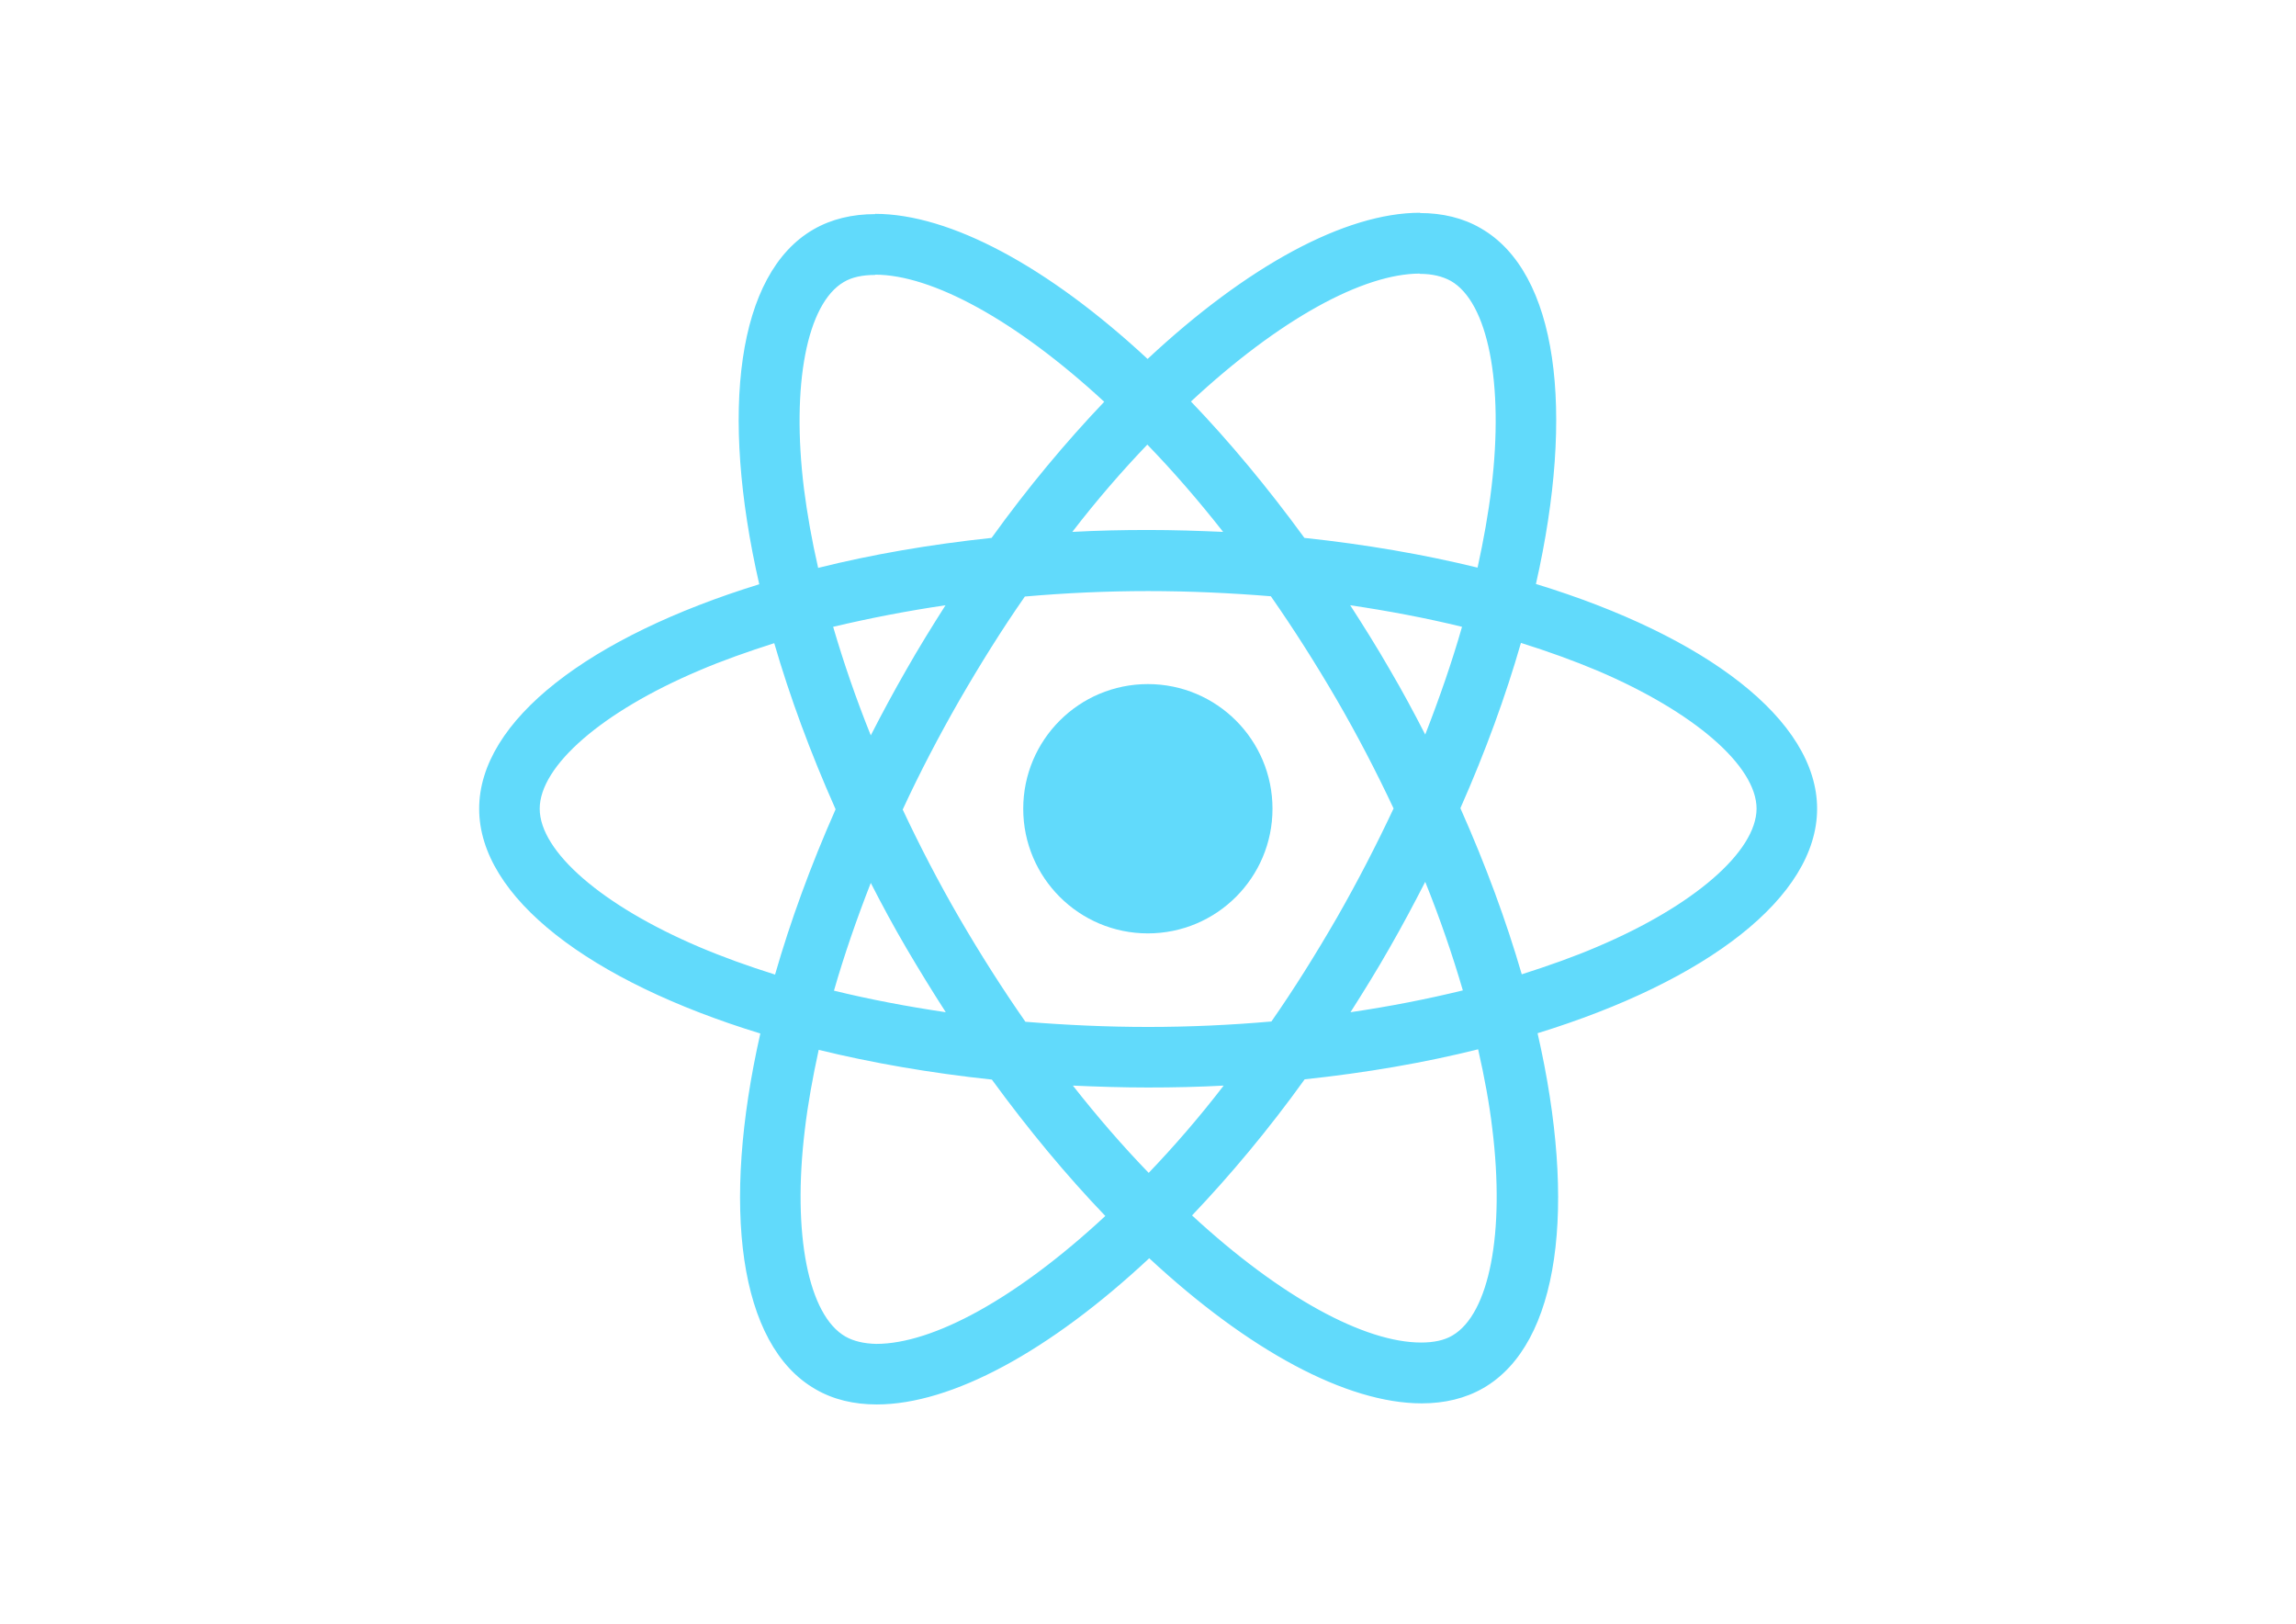
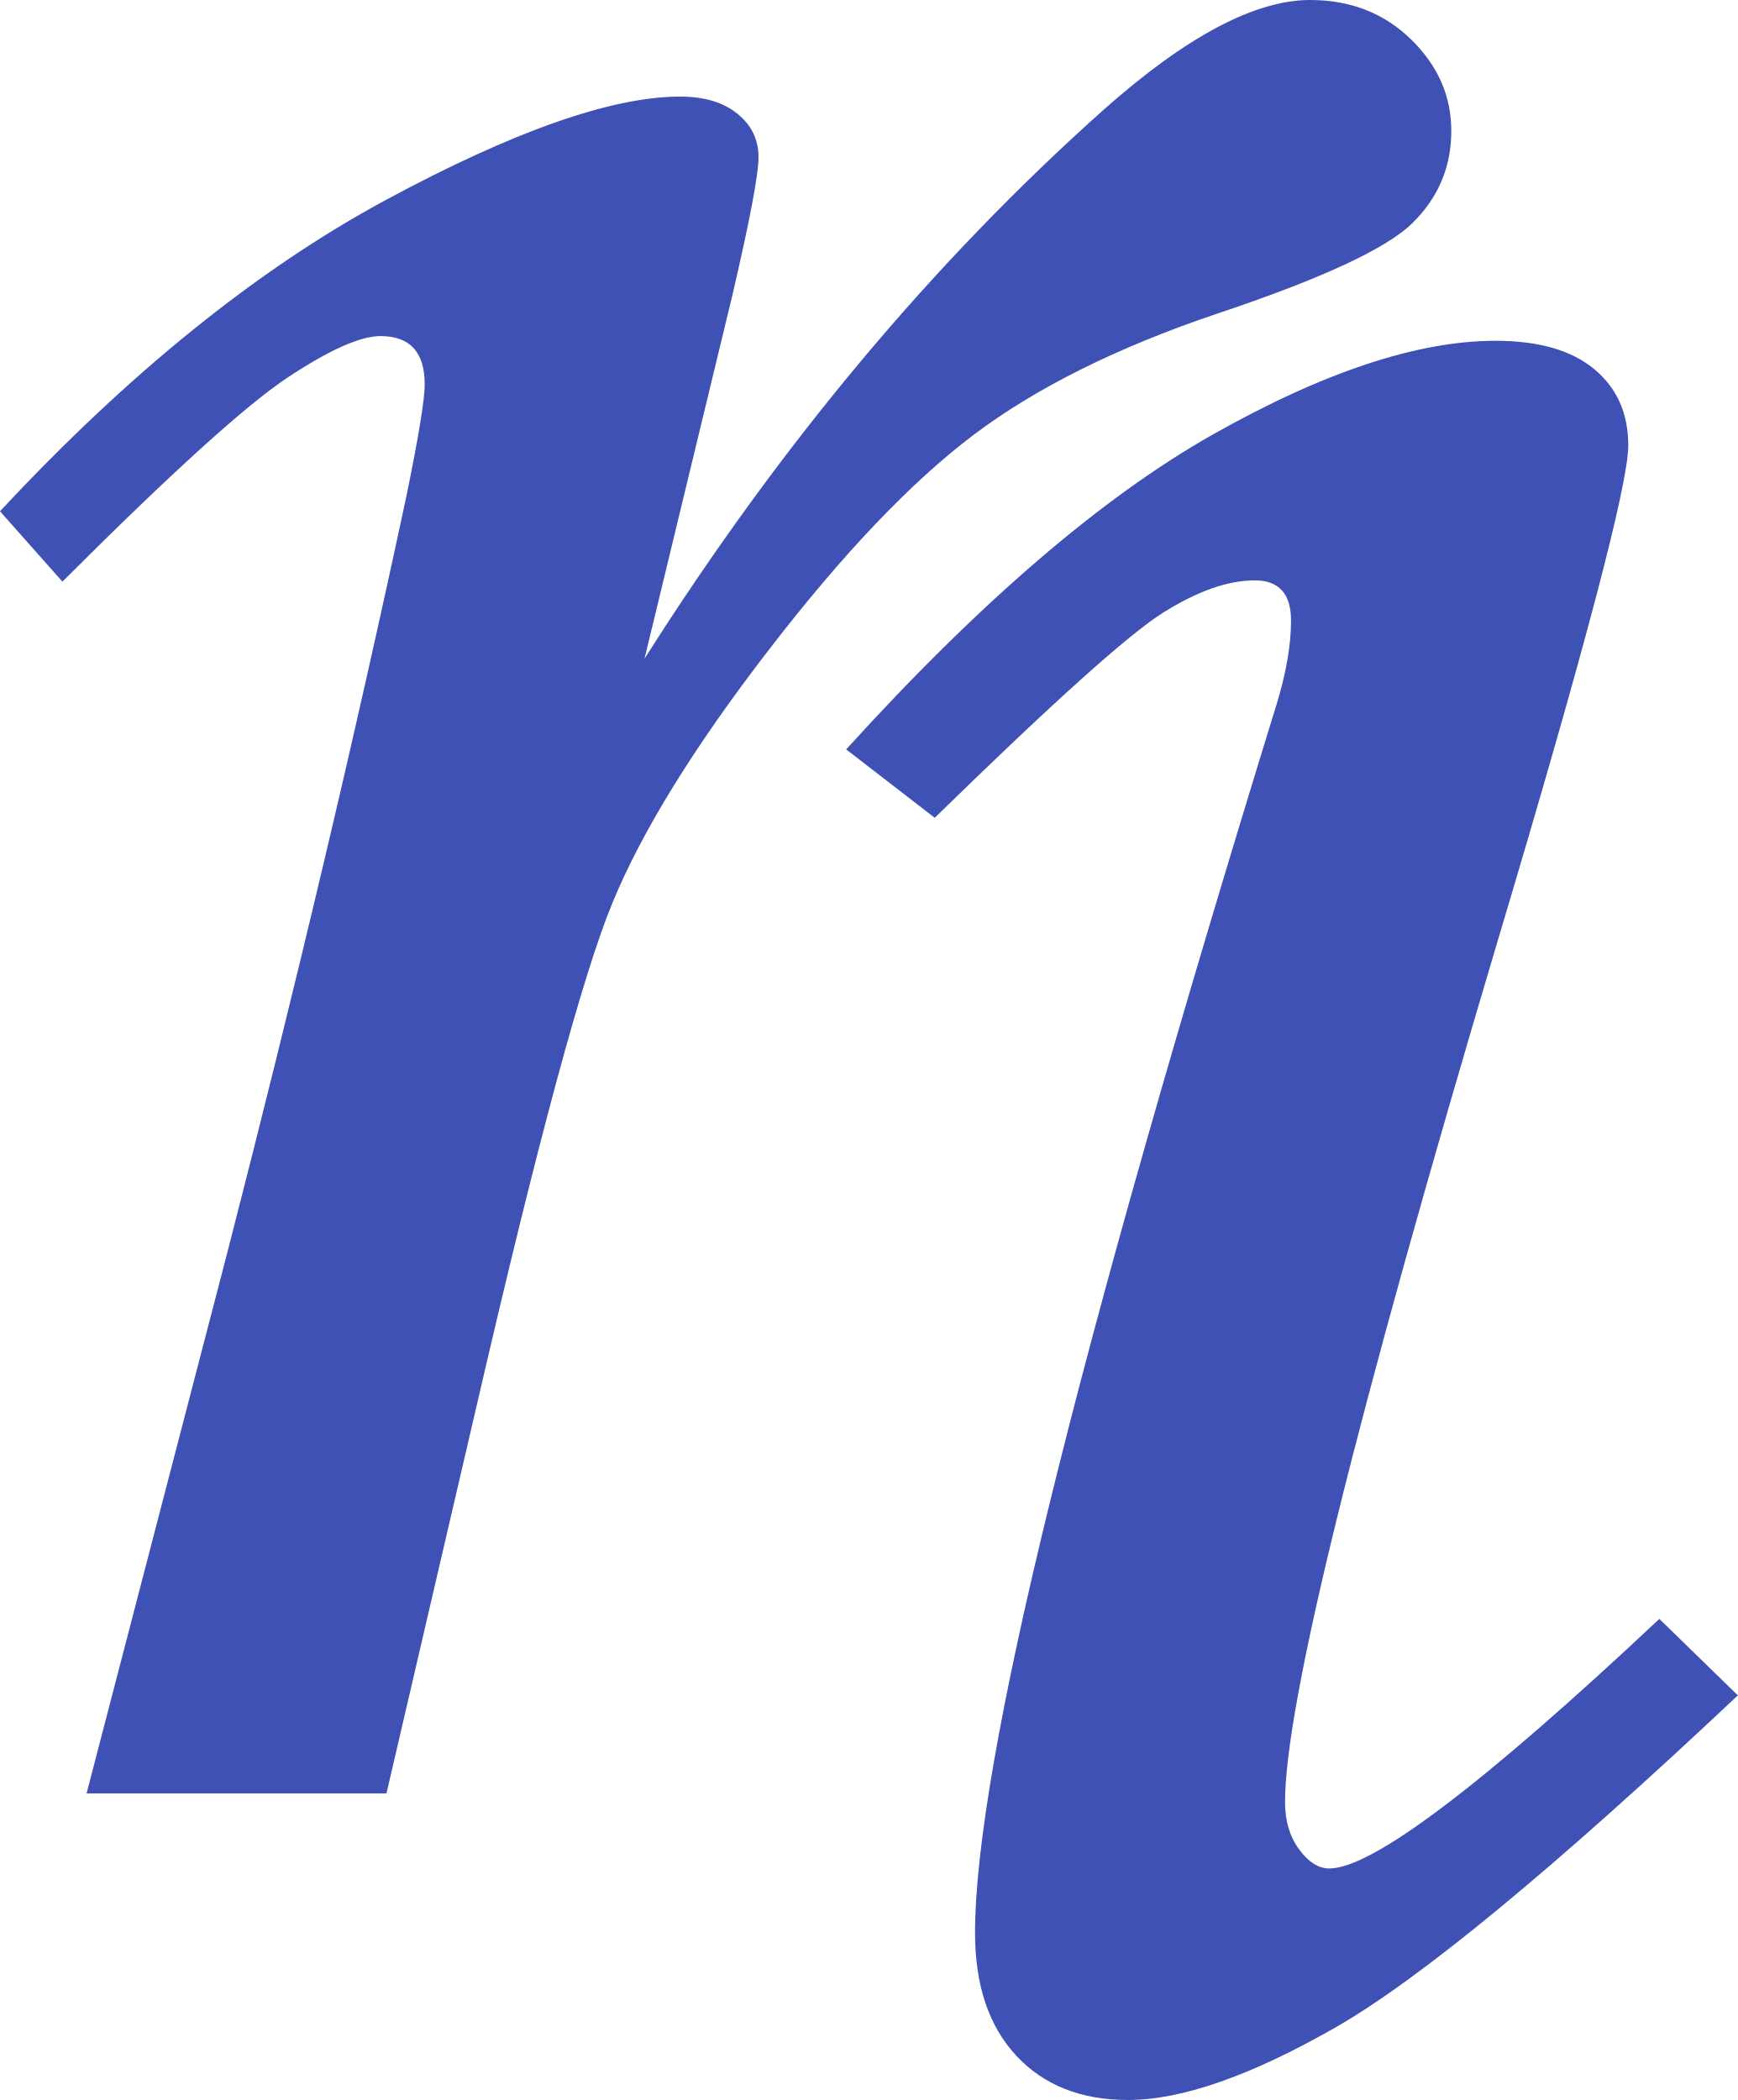
- <svg xmlns="http://www.w3.org/2000/svg" viewBox="0 0 841.9 595.3">
-   <g fill="#61DAFB">
-     <path d="M666.3 296.5c0-32.5-40.7-63.3-103.1-82.4 14.4-63.6 8-114.2-20.2-130.4-6.5-3.8-14.1-5.6-22.4-5.6v22.3c4.6 0 8.3.9 11.4 2.6 13.6 7.8 19.5 37.5 14.9 75.7-1.1 9.4-2.9 19.3-5.1 29.4-19.6-4.8-41-8.5-63.5-10.9-13.5-18.5-27.5-35.3-41.6-50 32.6-30.3 63.2-46.9 84-46.9V78c-27.5 0-63.5 19.6-99.9 53.6-36.4-33.8-72.4-53.2-99.9-53.2v22.3c20.7 0 51.4 16.5 84 46.6-14 14.7-28 31.4-41.3 49.9-22.6 2.4-44 6.1-63.6 11-2.3-10-4-19.7-5.2-29-4.7-38.2 1.1-67.9 14.6-75.8 3-1.8 6.9-2.6 11.5-2.6V78.5c-8.4 0-16 1.8-22.6 5.6-28.1 16.2-34.4 66.7-19.9 130.1-62.2 19.2-102.7 49.9-102.7 82.3 0 32.5 40.7 63.3 103.1 82.4-14.4 63.6-8 114.2 20.2 130.4 6.5 3.8 14.1 5.6 22.5 5.6 27.5 0 63.5-19.6 99.9-53.6 36.4 33.8 72.4 53.2 99.9 53.2 8.4 0 16-1.8 22.6-5.6 28.1-16.2 34.4-66.7 19.9-130.1 62-19.1 102.5-49.9 102.5-82.3zm-130.2-66.7c-3.7 12.9-8.3 26.2-13.5 39.5-4.1-8-8.4-16-13.1-24-4.6-8-9.5-15.8-14.4-23.4 14.2 2.1 27.9 4.7 41 7.9zm-45.8 106.5c-7.8 13.5-15.8 26.3-24.1 38.2-14.9 1.3-30 2-45.2 2-15.1 0-30.2-.7-45-1.9-8.3-11.9-16.4-24.6-24.2-38-7.6-13.1-14.5-26.4-20.8-39.8 6.2-13.4 13.2-26.8 20.7-39.9 7.8-13.5 15.8-26.3 24.1-38.2 14.9-1.3 30-2 45.2-2 15.1 0 30.2.7 45 1.9 8.3 11.9 16.4 24.6 24.2 38 7.6 13.1 14.5 26.4 20.8 39.8-6.3 13.4-13.2 26.8-20.7 39.9zm32.3-13c5.4 13.4 10 26.8 13.8 39.8-13.1 3.2-26.9 5.9-41.2 8 4.9-7.7 9.8-15.6 14.4-23.7 4.6-8 8.9-16.1 13-24.1zM421.2 430c-9.3-9.6-18.6-20.3-27.8-32 9 .4 18.2.7 27.5.7 9.4 0 18.7-.2 27.8-.7-9 11.7-18.3 22.4-27.5 32zm-74.4-58.9c-14.2-2.1-27.9-4.7-41-7.9 3.7-12.9 8.3-26.2 13.5-39.5 4.1 8 8.4 16 13.1 24 4.7 8 9.5 15.8 14.4 23.4zM420.7 163c9.3 9.6 18.6 20.3 27.8 32-9-.4-18.2-.7-27.5-.7-9.4 0-18.7.2-27.8.7 9-11.7 18.3-22.4 27.5-32zm-74 58.9c-4.9 7.7-9.8 15.6-14.4 23.7-4.6 8-8.9 16-13 24-5.4-13.4-10-26.8-13.8-39.8 13.1-3.1 26.9-5.8 41.2-7.9zm-90.5 125.2c-35.4-15.1-58.3-34.9-58.3-50.6 0-15.7 22.9-35.6 58.3-50.6 8.6-3.7 18-7 27.7-10.1 5.7 19.6 13.2 40 22.5 60.9-9.2 20.8-16.6 41.1-22.2 60.6-9.9-3.1-19.3-6.5-28-10.2zM310 490c-13.6-7.8-19.5-37.5-14.9-75.7 1.1-9.4 2.9-19.3 5.1-29.4 19.6 4.8 41 8.5 63.5 10.9 13.5 18.5 27.5 35.3 41.6 50-32.6 30.3-63.2 46.9-84 46.9-4.5-.1-8.3-1-11.3-2.7zm237.2-76.2c4.7 38.2-1.1 67.9-14.6 75.8-3 1.8-6.9 2.6-11.5 2.6-20.7 0-51.4-16.5-84-46.6 14-14.7 28-31.4 41.3-49.9 22.6-2.4 44-6.1 63.6-11 2.3 10.1 4.1 19.8 5.2 29.1zm38.5-66.7c-8.6 3.7-18 7-27.7 10.1-5.7-19.6-13.2-40-22.5-60.9 9.2-20.8 16.6-41.1 22.2-60.6 9.9 3.1 19.3 6.5 28.1 10.2 35.4 15.1 58.3 34.9 58.3 50.6-.1 15.7-23 35.6-58.4 50.6zM320.8 78.4z" />
-     <circle cx="420.9" cy="296.5" r="45.7" />
-     <path d="M520.5 78.1z" />
+ <svg xmlns="http://www.w3.org/2000/svg" version="1.1" id="Layer_1" x="0px" y="0px" width="30.353px" height="36.679px" viewBox="0 0 30.353 36.679" style="enable-background:new 0 0 30.353 36.679;" xml:space="preserve">
+   <g>
+     <g>
+       <path style="fill:#3f51b5;" d="M6.75,31.324H1.512l2.461-9.457c1.195-4.641,2.238-9.047,3.129-13.219    c0.211-1.031,0.316-1.675,0.316-1.934c0-0.563-0.258-0.844-0.773-0.844c-0.352,0-0.891,0.241-1.617,0.721    c-0.727,0.48-2.039,1.67-3.938,3.568L0,8.93c2.249-2.414,4.492-4.224,6.729-5.432c2.237-1.207,3.954-1.811,5.149-1.811    c0.422,0,0.755,0.1,1.001,0.299c0.246,0.199,0.369,0.452,0.369,0.756c0,0.307-0.154,1.119-0.462,2.438l-1.529,6.325    c2.371-3.741,5.048-6.94,8.031-9.599C20.721,0.636,21.919,0,22.882,0c0.704,0,1.292,0.229,1.761,0.686    c0.47,0.457,0.705,0.99,0.705,1.6c0,0.633-0.229,1.172-0.686,1.617c-0.457,0.445-1.598,0.973-3.424,1.582    c-1.734,0.587-3.145,1.29-4.233,2.11c-1.089,0.821-2.284,2.075-3.583,3.763c-1.301,1.688-2.209,3.159-2.726,4.413    c-0.517,1.253-1.304,4.165-2.36,8.734L6.75,31.324z" />
+     </g>
+     <g>
+       <path style="fill:#3f51b5;" d="M16.326,14.284l-1.547-1.195c2.34-2.578,4.477-4.412,6.408-5.502s3.575-1.635,4.933-1.635    c0.75,0,1.323,0.164,1.721,0.492c0.398,0.329,0.598,0.773,0.598,1.336c0,0.68-0.76,3.563-2.279,8.648    c-2.478,8.32-3.716,13.336-3.716,15.047c0,0.329,0.082,0.604,0.246,0.826c0.163,0.223,0.339,0.334,0.527,0.334    c0.75,0,2.671-1.453,5.765-4.359l1.371,1.336c-3.211,3.023-5.555,4.957-7.03,5.801c-1.477,0.844-2.685,1.266-3.621,1.266    c-0.821,0-1.472-0.258-1.951-0.773c-0.48-0.515-0.721-1.23-0.721-2.145c0-2.93,1.758-10.09,5.273-21.48    c0.163-0.539,0.246-1.02,0.246-1.441c0-0.469-0.211-0.703-0.633-0.703c-0.47,0-1.002,0.188-1.6,0.563    C19.719,11.073,18.388,12.269,16.326,14.284z" />
+     </g>
  </g>
</svg>
